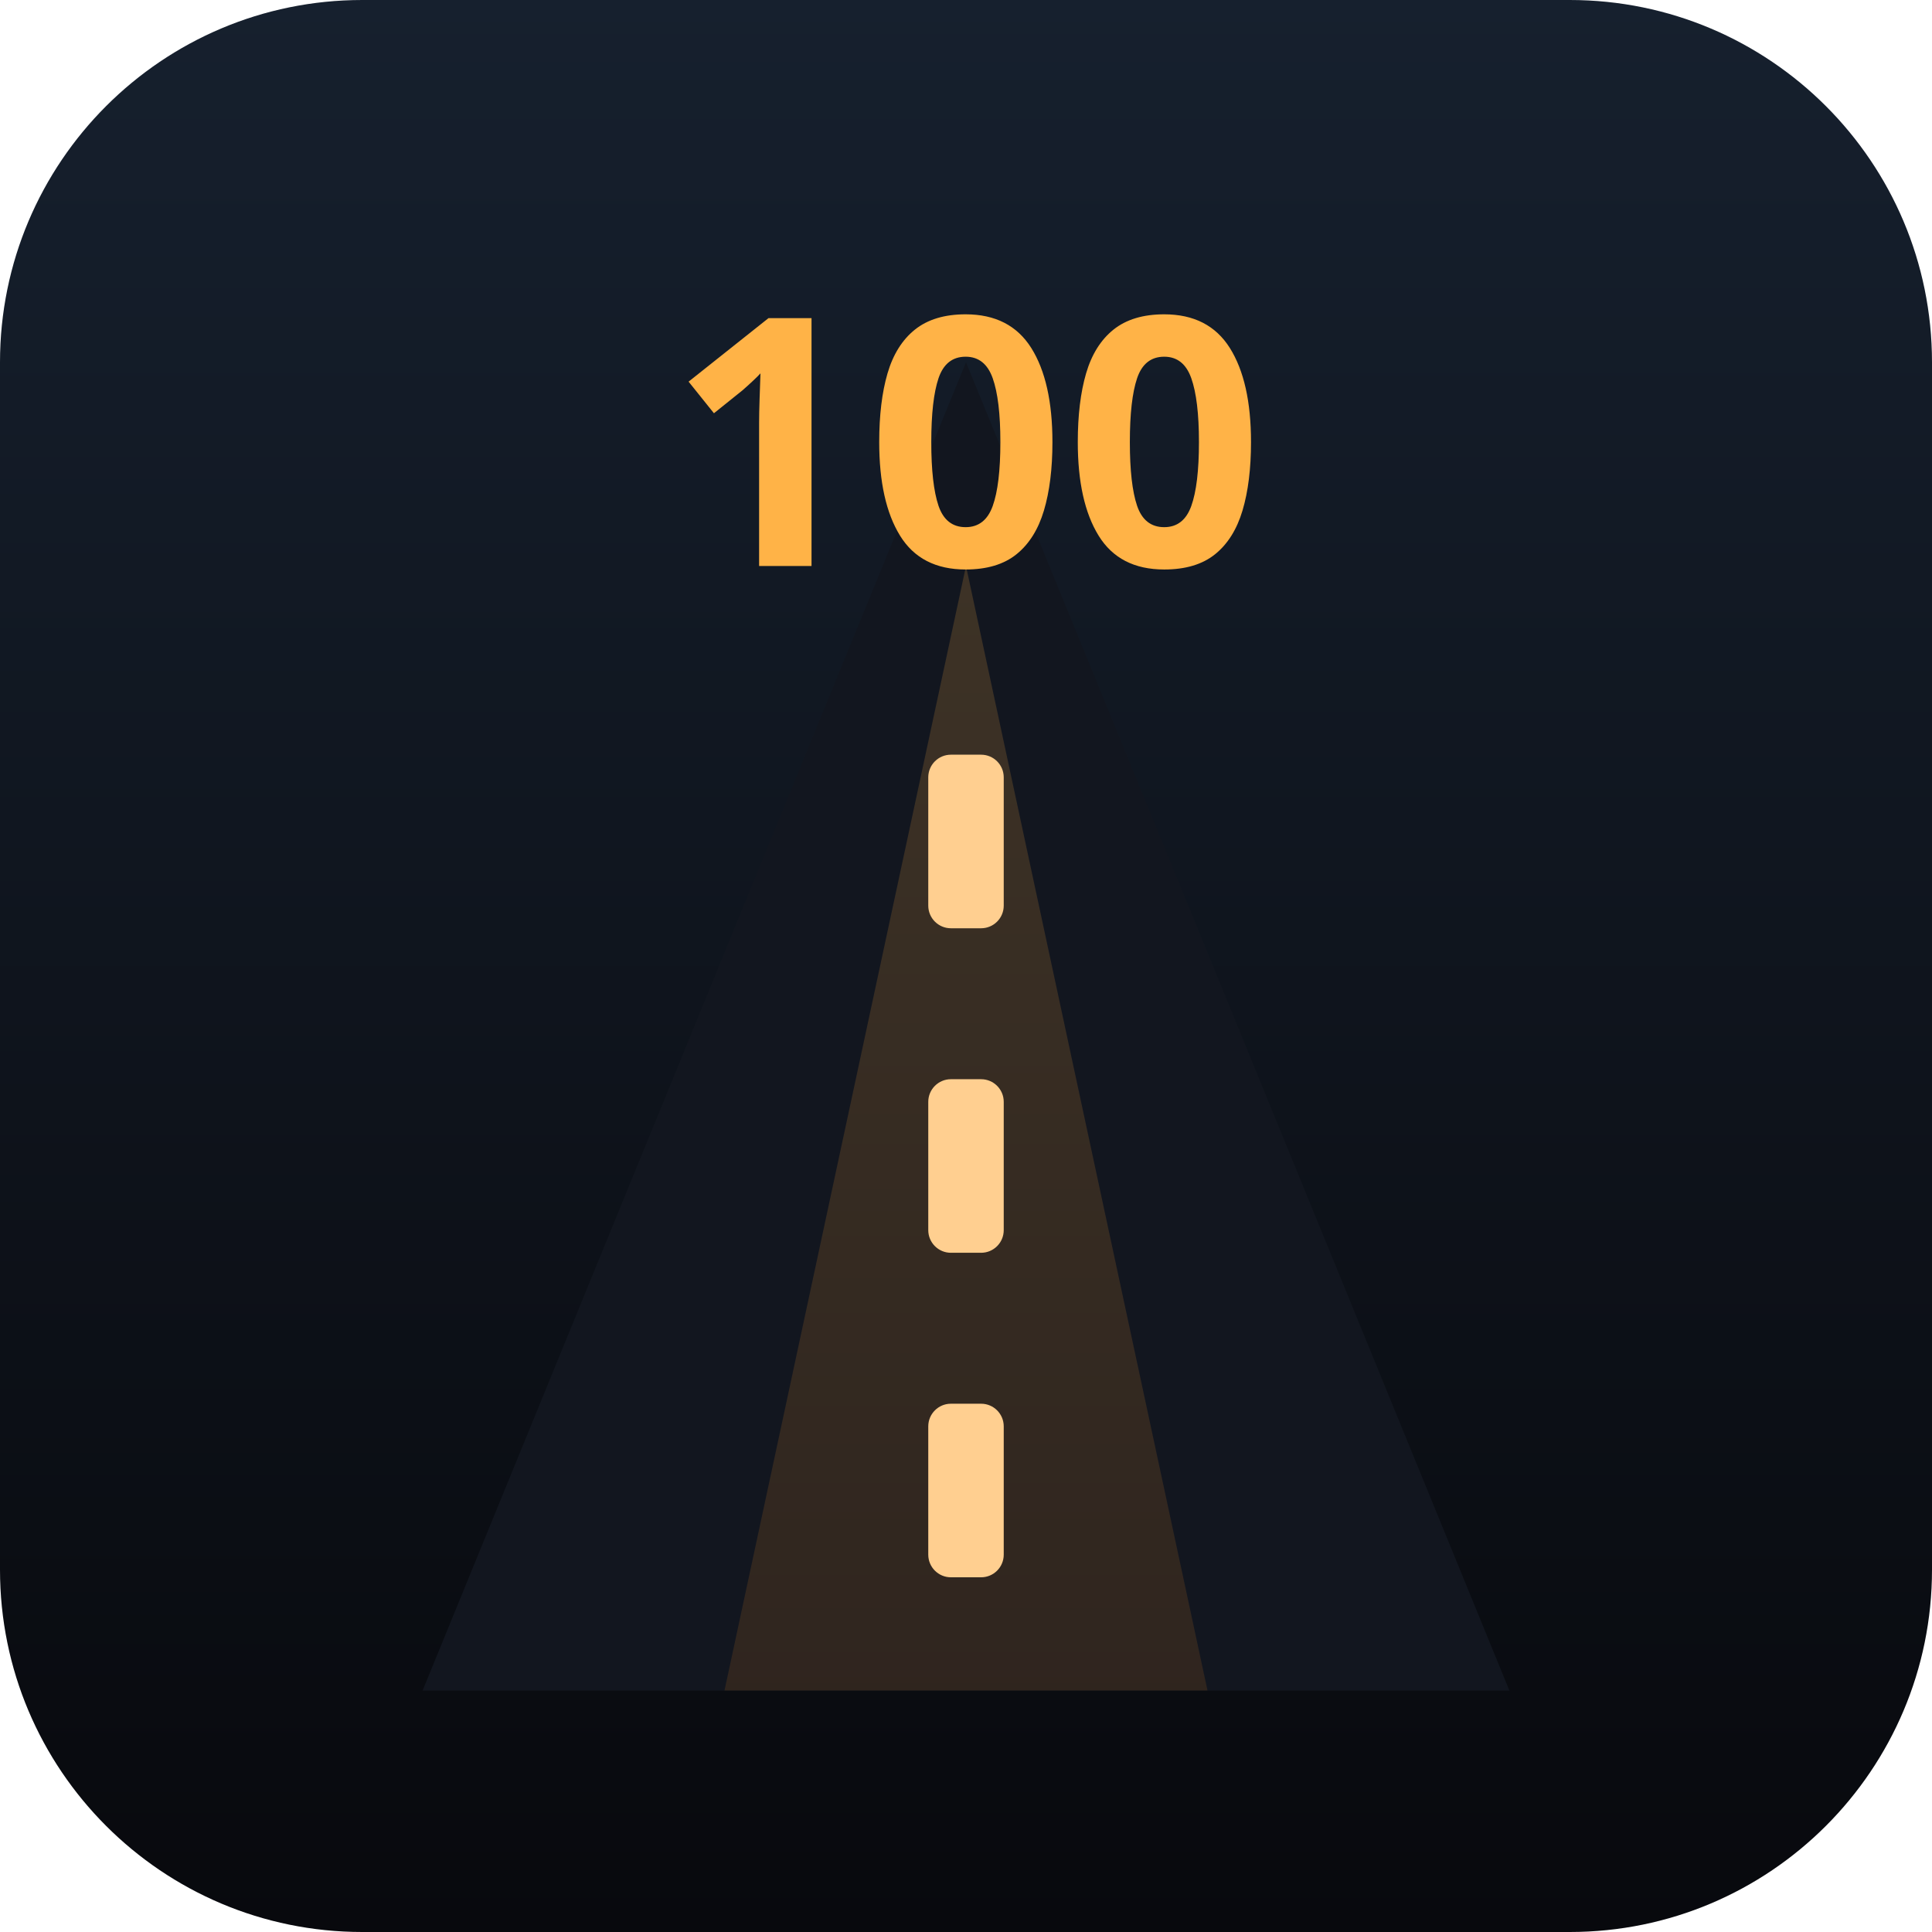
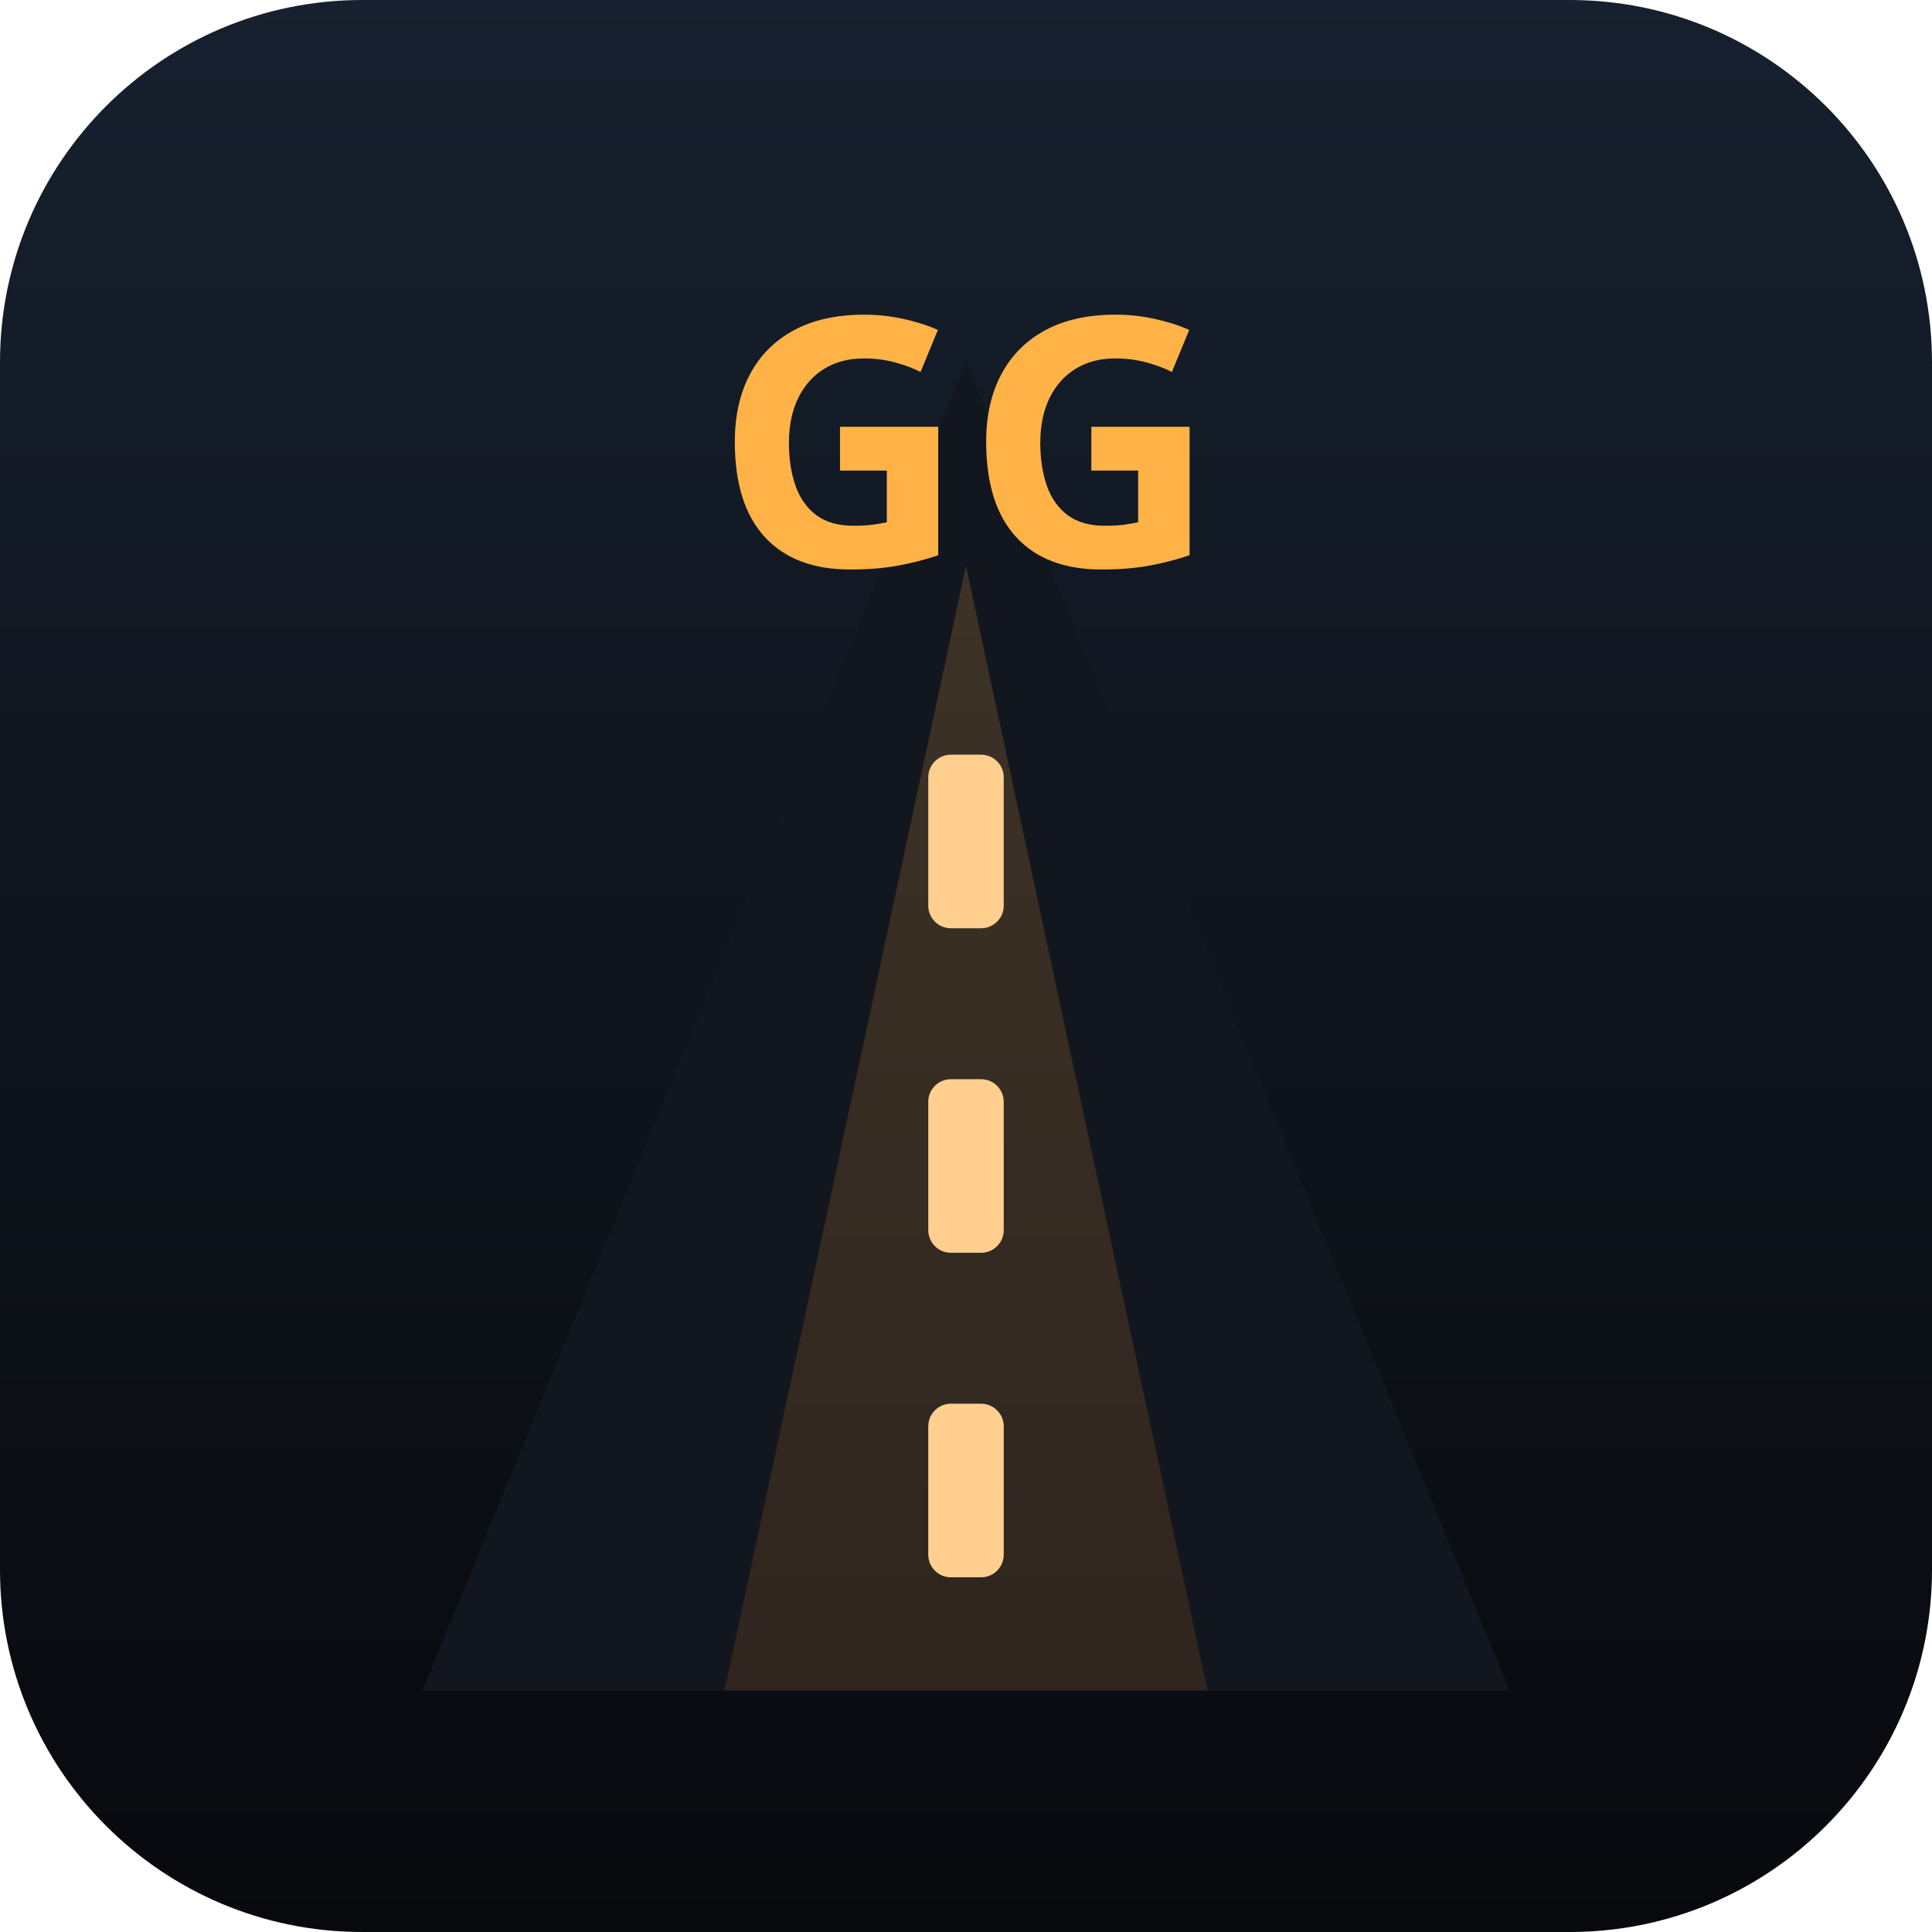
<svg xmlns="http://www.w3.org/2000/svg" viewBox="0 0 512 512" width="512" height="512">
  <defs>
    <linearGradient id="sky" x1="0" y1="0" x2="0" y2="1">
      <stop offset="0" stop-color="#16202e" />
      <stop offset="1" stop-color="#08090d" />
    </linearGradient>
    <linearGradient id="road" x1="0" y1="0" x2="0" y2="1">
      <stop offset="0" stop-color="#ffb347" />
      <stop offset="1" stop-color="#b46a1e" />
    </linearGradient>
  </defs>
  <rect width="512" height="512" rx="96" fill="url(#sky)" />
  <path d="M256 96 400 448H112z" fill="#12161f" />
  <path d="M256 150 320 448H192z" fill="url(#road)" opacity=".18" />
  <g fill="#ffcf90">
    <rect x="246" y="200" width="20" height="46" rx="6" />
    <rect x="246" y="286" width="20" height="46" rx="6" />
    <rect x="246" y="372" width="20" height="46" rx="6" />
  </g>
-   <text x="256" y="150" font-family="Impact, system-ui, sans-serif" font-size="92" font-weight="800" text-anchor="middle" fill="#ffb347">100</text>
+   <text x="256" y="150" font-family="Impact, system-ui, sans-serif" font-size="92" font-weight="800" text-anchor="middle" fill="#ffb347">GG</text>
</svg>
